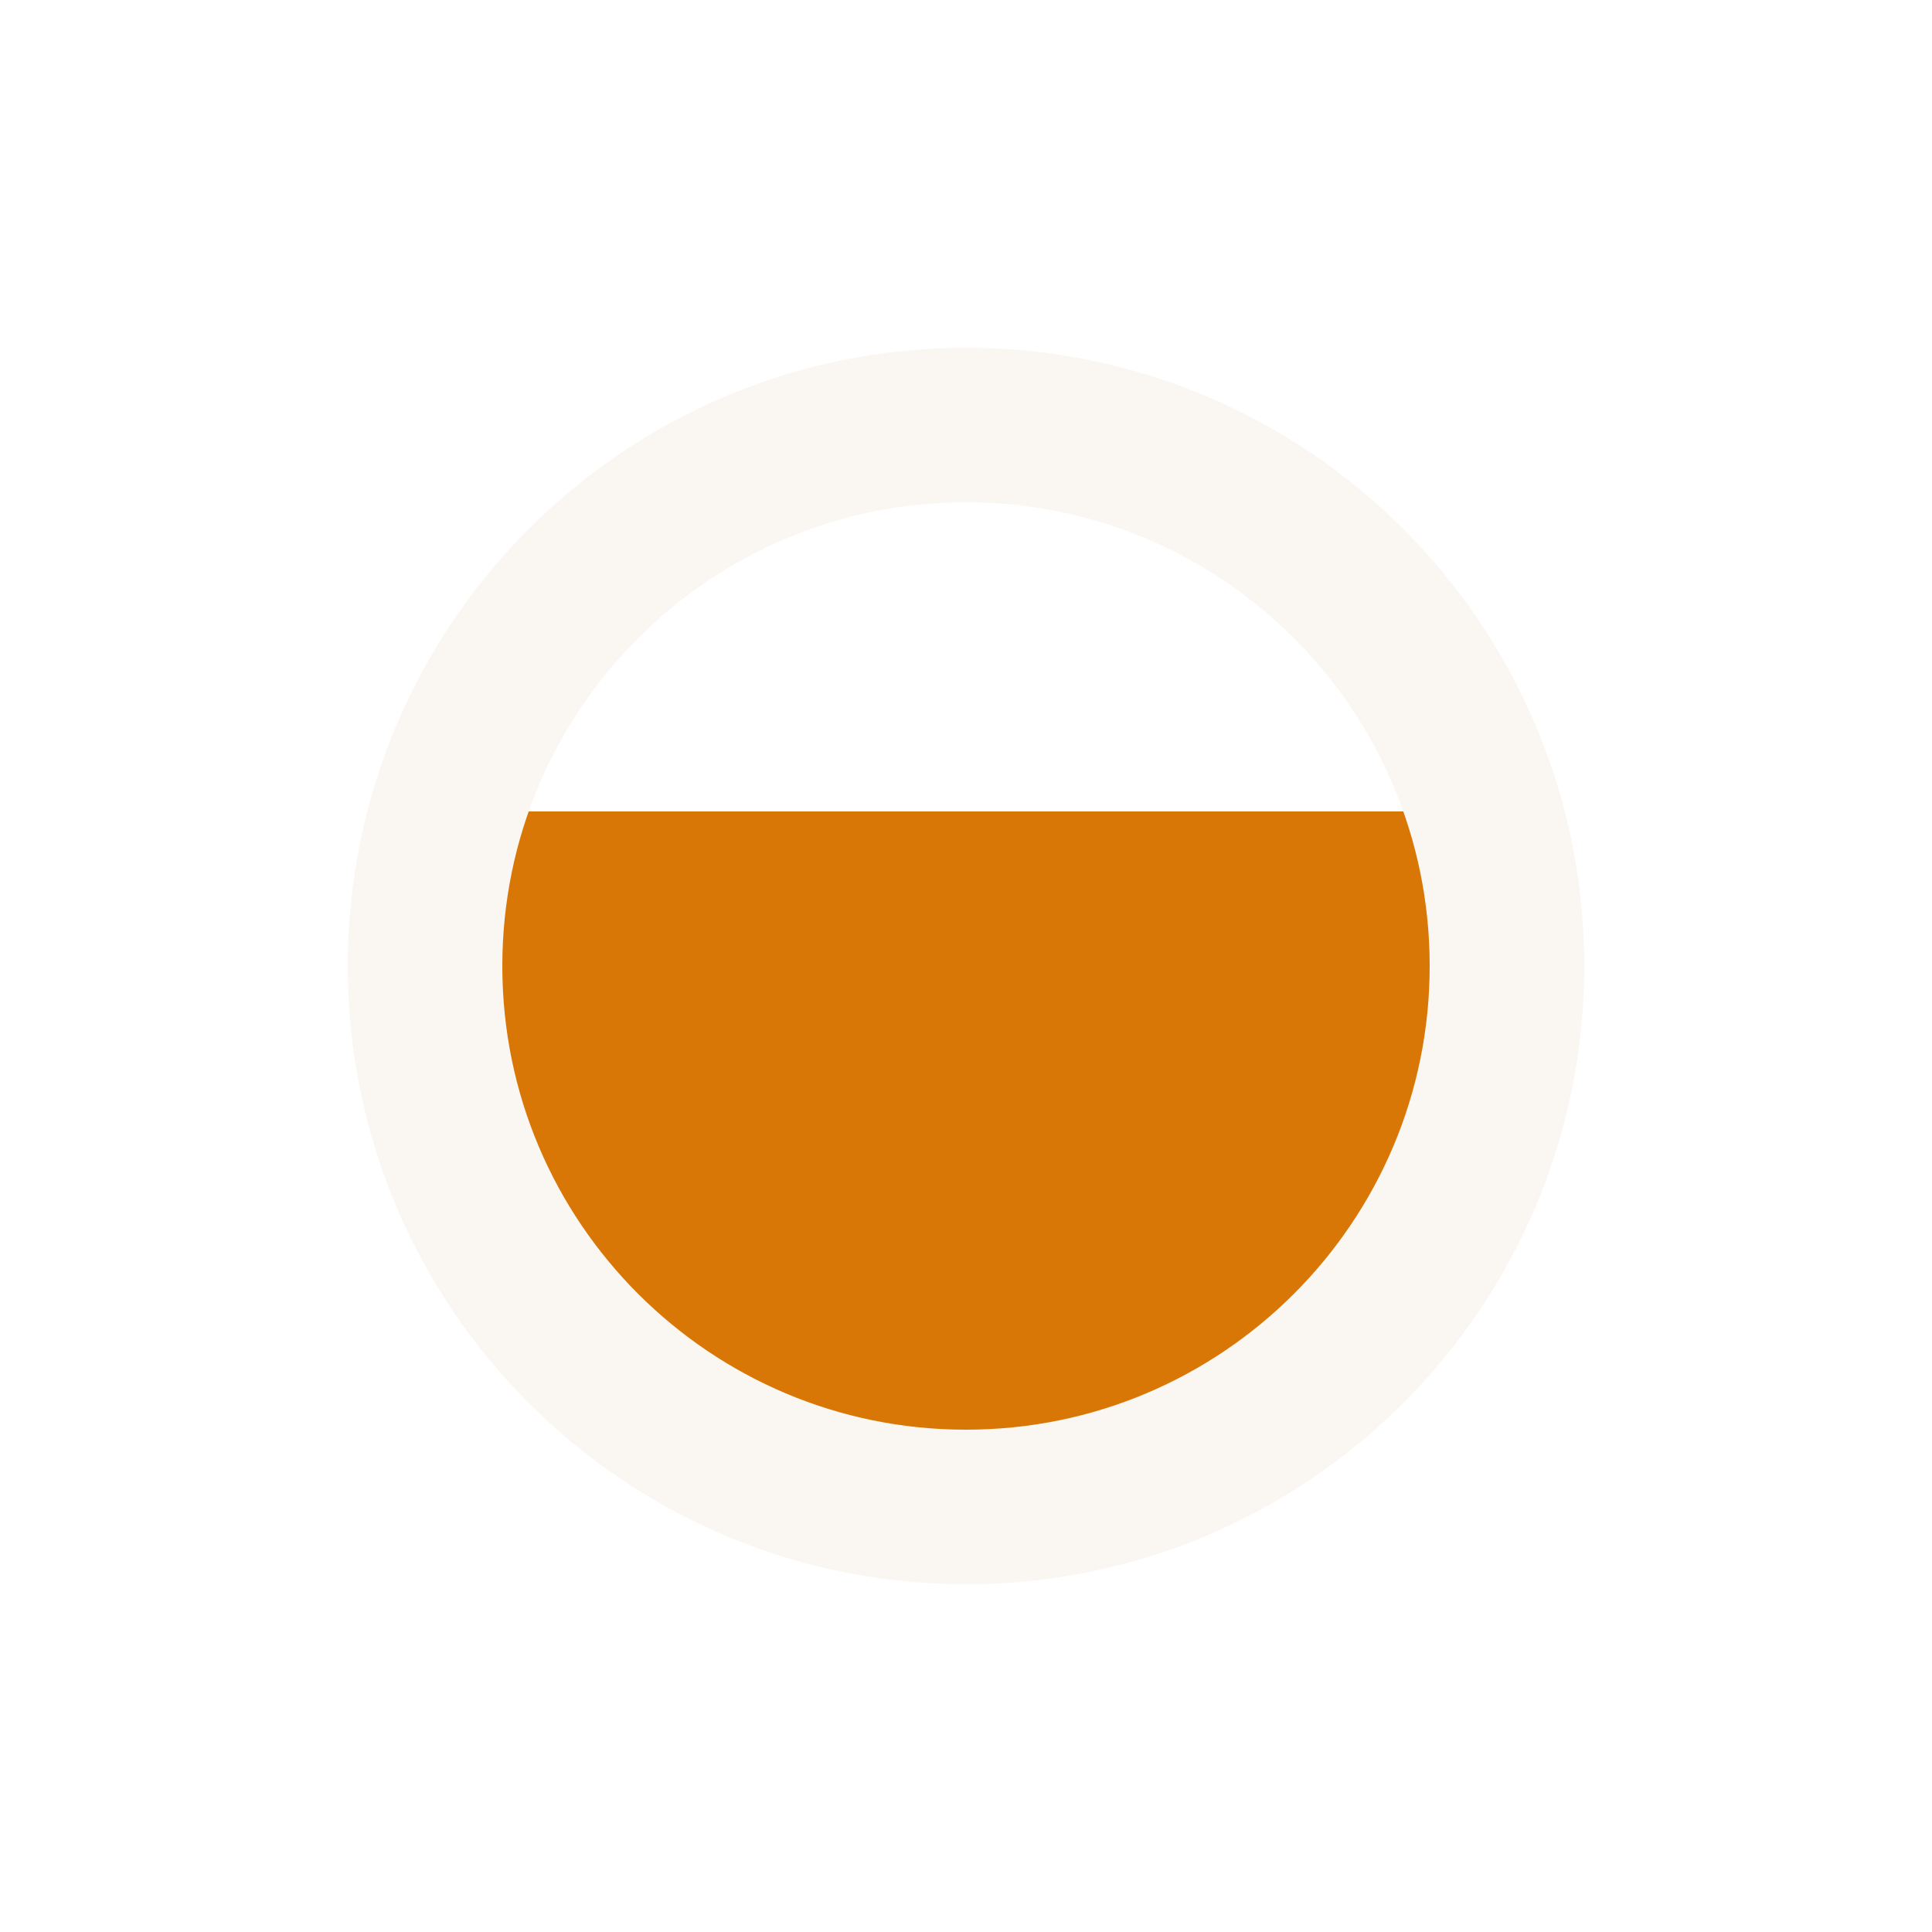
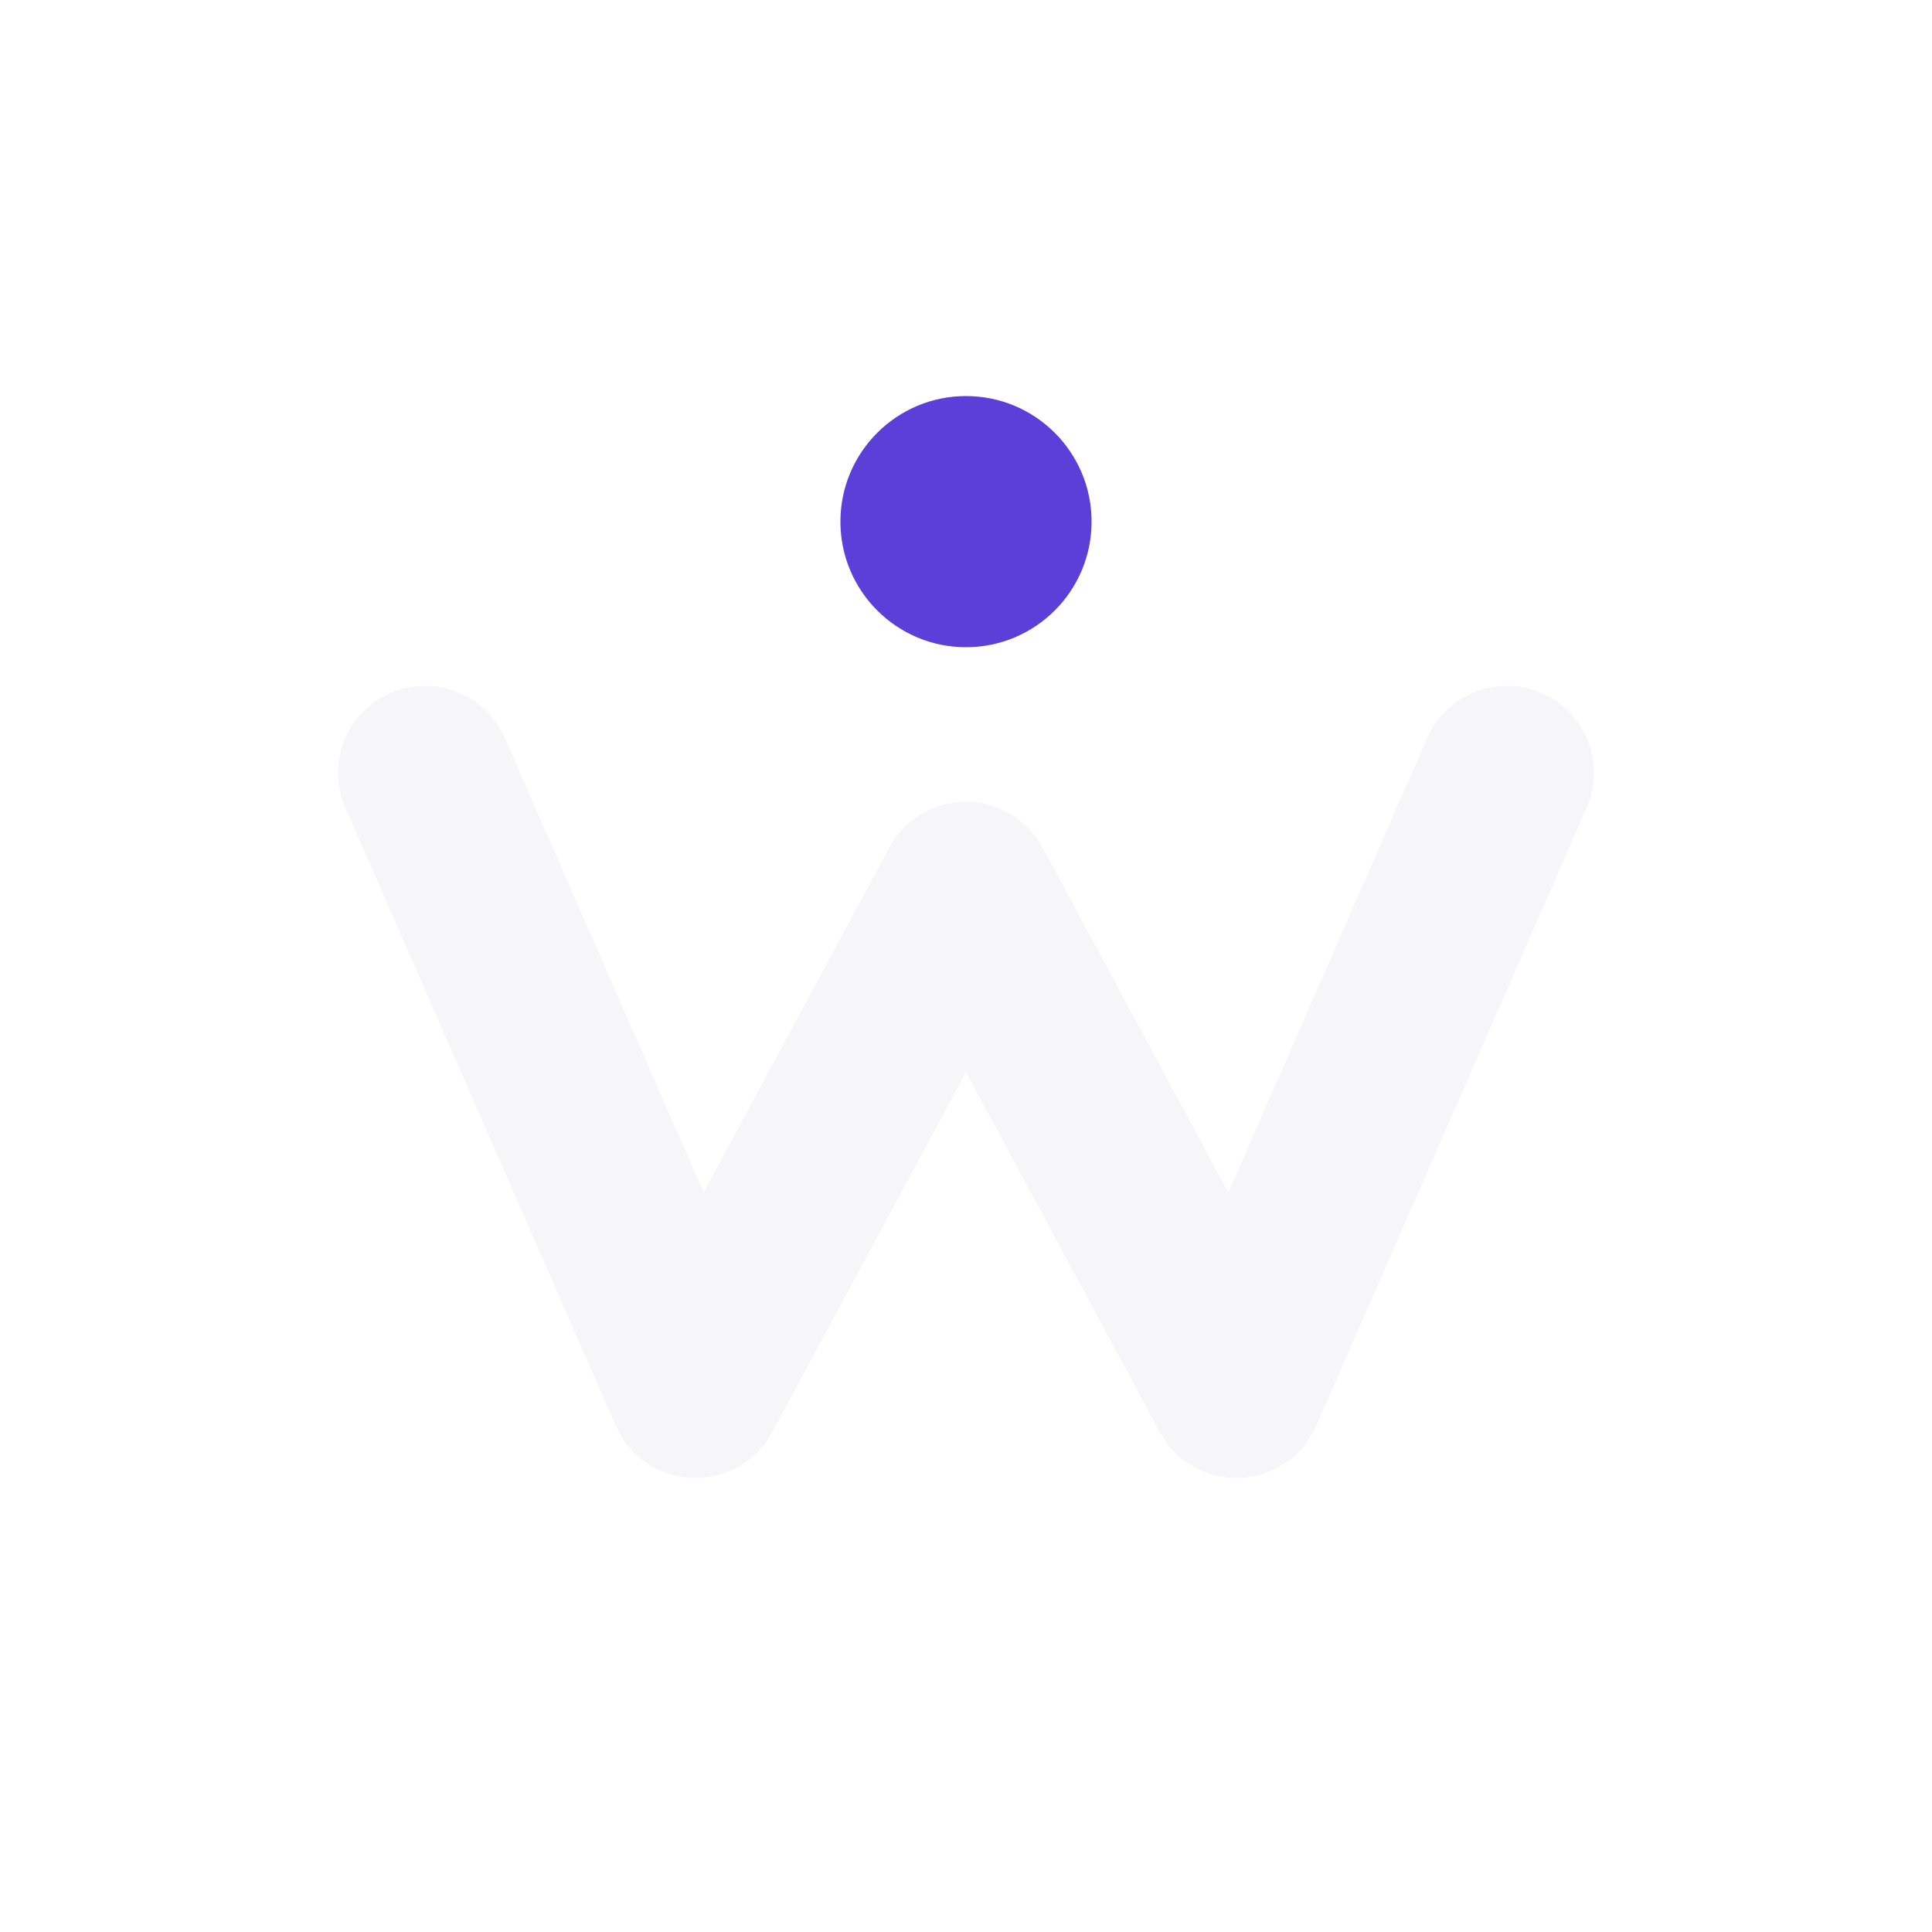
<svg xmlns="http://www.w3.org/2000/svg" width="100" height="100" viewBox="0 0 100 100">
  <g transform="translate(0 0) scale(1)">
-     <defs>
-       <clipPath id="mir-fill">
-         <circle cx="50" cy="50" r="28" />
-       </clipPath>
-     </defs>
-     <rect x="0" y="42" width="100" height="58" fill="#D97706" clip-path="url(#mir-fill)" />
-     <circle cx="50" cy="50" r="28" stroke="#FAF7F2" stroke-width="8" fill="none" />
+     <polyline points="22,40 36,72 50,46 64,72 78,40" stroke="#F6F6F8" stroke-width="9" stroke-linecap="round" stroke-linejoin="round" fill="none" />
+     <circle cx="50" cy="27" r="6.5" fill="#5B3FD9" />
  </g>
</svg>
